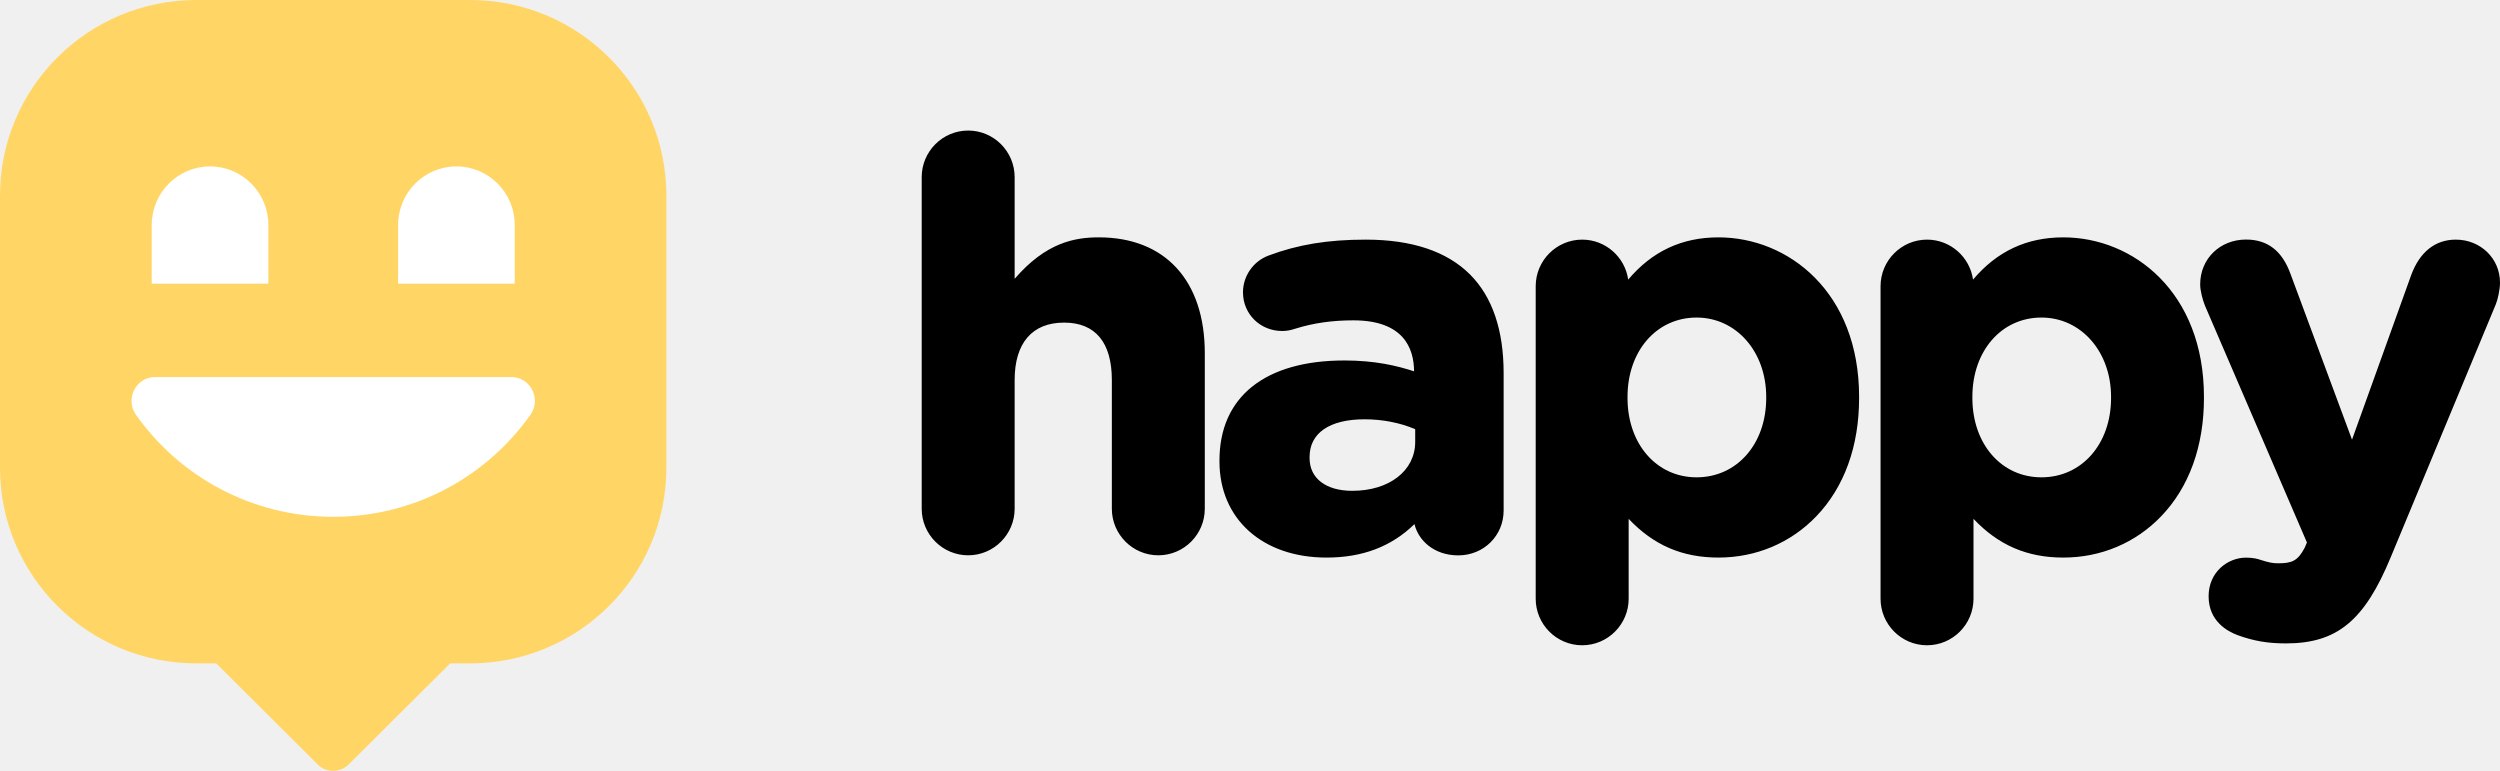
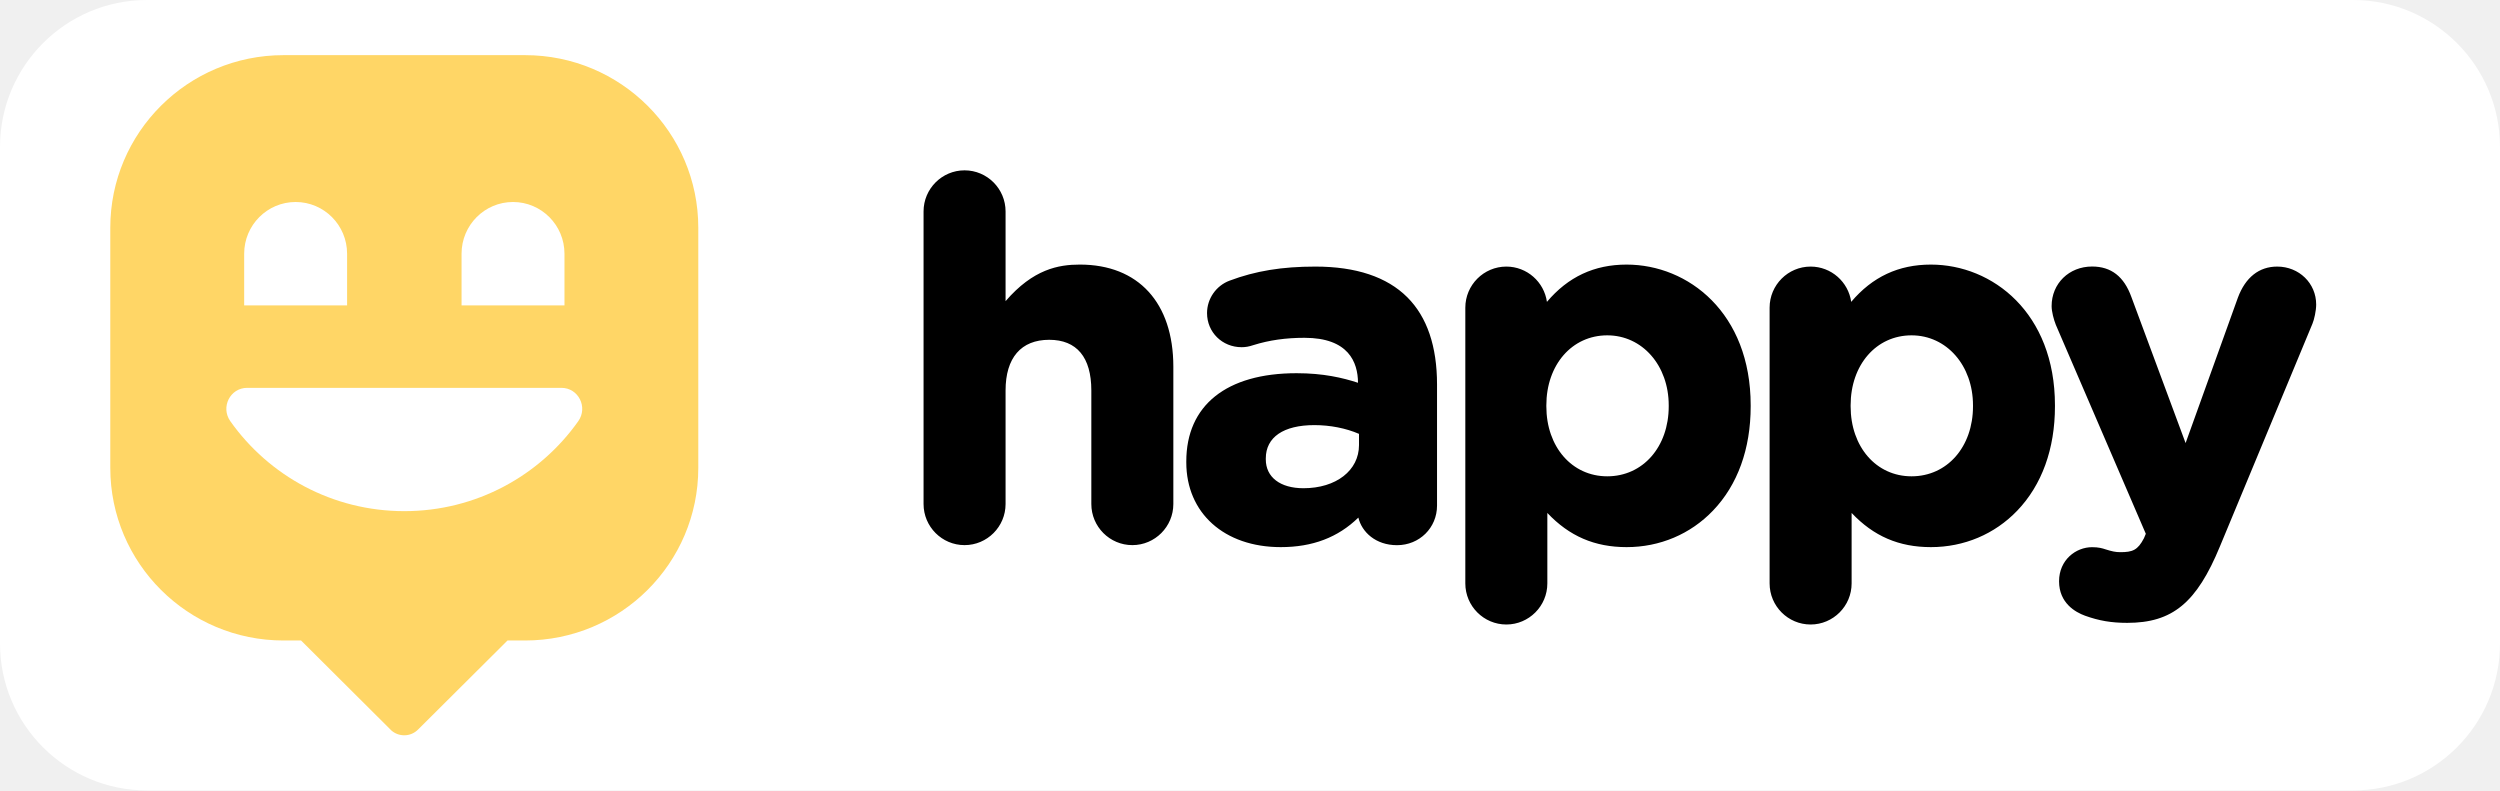
- <svg xmlns="http://www.w3.org/2000/svg" width="240" height="74" viewBox="0 0 240 74" fill="none">
-   <path fill-rule="evenodd" clip-rule="evenodd" d="M105.488 22.786C103.168 22.786 100.414 23.278 97.406 26.766V17.005C97.406 14.539 95.405 12.533 92.944 12.533C90.484 12.533 88.483 14.539 88.483 17.005V48.837C88.483 51.303 90.484 53.309 92.944 53.309C95.405 53.309 97.406 51.303 97.406 48.837V36.483C97.406 32.931 99.089 30.97 102.154 30.97C105.156 30.97 106.737 32.873 106.737 36.483V48.837C106.737 51.303 108.738 53.309 111.199 53.309C113.659 53.309 115.66 51.303 115.66 48.837V33.889C115.654 26.939 111.855 22.786 105.488 22.786ZM131.111 23.004C127.478 23.004 124.597 23.476 121.773 24.537C120.307 25.086 119.326 26.504 119.326 28.063C119.326 30.146 120.977 31.775 123.086 31.775C123.52 31.775 123.883 31.711 124.38 31.545C126.095 31.008 127.905 30.753 129.925 30.753C134.718 30.753 135.738 33.404 135.751 35.646C134.087 35.103 131.99 34.605 129.065 34.605C121.442 34.605 117.069 38.099 117.069 44.2V44.308C117.069 49.821 121.2 53.527 127.344 53.527C130.805 53.527 133.578 52.472 135.789 50.313C136.165 51.891 137.676 53.316 139.996 53.316C142.437 53.316 144.349 51.425 144.349 49.01V35.831C144.349 31.685 143.266 28.491 141.118 26.345C138.9 24.128 135.534 23.004 131.111 23.004ZM129.817 47.119C127.287 47.119 125.719 45.918 125.719 43.983V43.874C125.719 41.568 127.644 40.252 131.003 40.252C132.723 40.252 134.438 40.59 135.859 41.204V42.424C135.859 45.184 133.374 47.119 129.817 47.119ZM156.306 26.843C158.613 24.116 161.456 22.787 164.974 22.787C171.686 22.787 178.474 28.044 178.474 38.099V38.208C178.474 42.839 177.053 46.762 174.369 49.56C171.915 52.121 168.582 53.527 164.974 53.527C161.501 53.527 158.741 52.339 156.351 49.809V57.475C156.351 59.941 154.349 61.946 151.889 61.946C149.429 61.946 147.427 59.941 147.427 57.475V27.476C147.427 25.01 149.429 23.004 151.889 23.004C154.139 23.004 156 24.678 156.306 26.843ZM169.557 38.099C169.557 33.762 166.683 30.485 162.871 30.485C159.034 30.485 156.242 33.685 156.242 38.099V38.208C156.242 42.622 159.028 45.823 162.871 45.823C166.746 45.823 169.557 42.622 169.557 38.208V38.099ZM198.08 22.787C194.561 22.787 191.719 24.116 189.411 26.843C189.105 24.678 187.244 23.004 184.994 23.004C182.534 23.004 180.533 25.01 180.533 27.476V57.475C180.533 59.941 182.534 61.946 184.994 61.946C187.455 61.946 189.456 59.941 189.456 57.475V49.809C191.846 52.339 194.606 53.527 198.08 53.527C201.687 53.527 205.021 52.121 207.475 49.56C210.158 46.762 211.579 42.839 211.579 38.208V38.099C211.579 28.044 204.791 22.787 198.08 22.787ZM195.976 30.485C199.788 30.485 202.662 33.762 202.662 38.099V38.208C202.662 42.622 199.852 45.823 195.976 45.823C192.133 45.823 189.348 42.622 189.348 38.208V38.099C189.348 33.685 192.139 30.485 195.976 30.485ZM231.485 26.377C232.313 24.166 233.792 23.004 235.761 23.004C238.139 23.004 240.006 24.824 240 27.137C240 27.808 239.783 28.779 239.592 29.226L229.528 53.45C226.998 59.589 224.359 61.767 219.445 61.767C217.711 61.767 216.379 61.537 214.849 60.988C213.797 60.605 212.026 59.608 212.026 57.245C212.026 54.919 213.855 53.533 215.62 53.533C216.321 53.533 216.742 53.654 217.08 53.769C217.775 53.987 218.157 54.076 218.686 54.076C220.025 54.076 220.586 53.859 221.261 52.562L221.465 52.077L211.675 29.341C211.452 28.779 211.216 27.91 211.216 27.303C211.216 24.85 213.109 22.997 215.62 22.997C217.692 22.997 219.094 24.083 219.897 26.319L225.793 42.207L231.485 26.377Z" fill="black" />
-   <path d="M63.974 18.779V44.908C63.974 55.278 55.534 63.686 45.124 63.686H43.217L33.48 73.379C33.099 73.759 32.572 74 31.987 74C31.447 74 30.957 73.804 30.582 73.475L30.417 73.31L30.411 73.304L20.757 63.686H18.844C8.44 63.686 0 55.278 0 44.908V18.779C0 8.408 8.44 0 18.85 0H45.124C55.534 0 63.974 8.408 63.974 18.779Z" fill="#FFD666" />
-   <path d="M14.895 36.197C13.039 36.197 11.981 38.304 13.058 39.825C17.245 45.75 24.168 49.613 31.99 49.613C39.812 49.613 46.729 45.744 50.916 39.825C51.992 38.304 50.934 36.197 49.079 36.197H14.895Z" fill="white" />
-   <path d="M25.764 27.23H14.566V21.604C14.566 18.498 17.074 15.977 20.165 15.977C23.256 15.977 25.764 18.498 25.764 21.604V27.23Z" fill="white" />
-   <path d="M49.415 27.23H38.217V21.604C38.217 18.498 40.725 15.977 43.816 15.977C46.907 15.977 49.415 18.498 49.415 21.604V27.23Z" fill="white" />
+ <svg xmlns="http://www.w3.org/2000/svg" width="272" height="86" viewBox="0 0 272 86" fill="none">
+   <path fill="#ffffff" d="M16,0 h240 a16,16 0 0 1 16,16 v54 a16,16 0 0 1 -16,16 h-240 a16,16 0 0 1 -16,-16 v-54 a16,16 0 0 1 16,-16 z" />
+   <path transform="translate(12,6)" fill-rule="evenodd" clip-rule="evenodd" d="M105.488 22.786C103.168 22.786 100.414 23.278 97.406 26.766V17.005C97.406 14.539 95.405 12.533 92.944 12.533C90.484 12.533 88.483 14.539 88.483 17.005V48.837C88.483 51.303 90.484 53.309 92.944 53.309C95.405 53.309 97.406 51.303 97.406 48.837V36.483C97.406 32.931 99.089 30.97 102.154 30.97C105.156 30.97 106.737 32.873 106.737 36.483V48.837C106.737 51.303 108.738 53.309 111.199 53.309C113.659 53.309 115.66 51.303 115.66 48.837V33.889C115.654 26.939 111.855 22.786 105.488 22.786ZM131.111 23.004C127.478 23.004 124.597 23.476 121.773 24.537C120.307 25.086 119.326 26.504 119.326 28.063C119.326 30.146 120.977 31.775 123.086 31.775C123.52 31.775 123.883 31.711 124.38 31.545C126.095 31.008 127.905 30.753 129.925 30.753C134.718 30.753 135.738 33.404 135.751 35.646C134.087 35.103 131.99 34.605 129.065 34.605C121.442 34.605 117.069 38.099 117.069 44.2V44.308C117.069 49.821 121.2 53.527 127.344 53.527C130.805 53.527 133.578 52.472 135.789 50.313C136.165 51.891 137.676 53.316 139.996 53.316C142.437 53.316 144.349 51.425 144.349 49.01V35.831C144.349 31.685 143.266 28.491 141.118 26.345C138.9 24.128 135.534 23.004 131.111 23.004ZM129.817 47.119C127.287 47.119 125.719 45.918 125.719 43.983V43.874C125.719 41.568 127.644 40.252 131.003 40.252C132.723 40.252 134.438 40.59 135.859 41.204V42.424C135.859 45.184 133.374 47.119 129.817 47.119ZM156.306 26.843C158.613 24.116 161.456 22.787 164.974 22.787C171.686 22.787 178.474 28.044 178.474 38.099V38.208C178.474 42.839 177.053 46.762 174.369 49.56C171.915 52.121 168.582 53.527 164.974 53.527C161.501 53.527 158.741 52.339 156.351 49.809V57.475C156.351 59.941 154.349 61.946 151.889 61.946C149.429 61.946 147.427 59.941 147.427 57.475V27.476C147.427 25.01 149.429 23.004 151.889 23.004C154.139 23.004 156 24.678 156.306 26.843ZM169.557 38.099C169.557 33.762 166.683 30.485 162.871 30.485C159.034 30.485 156.242 33.685 156.242 38.099V38.208C156.242 42.622 159.028 45.823 162.871 45.823C166.746 45.823 169.557 42.622 169.557 38.208V38.099ZM198.08 22.787C194.561 22.787 191.719 24.116 189.411 26.843C189.105 24.678 187.244 23.004 184.994 23.004C182.534 23.004 180.533 25.01 180.533 27.476V57.475C180.533 59.941 182.534 61.946 184.994 61.946C187.455 61.946 189.456 59.941 189.456 57.475V49.809C191.846 52.339 194.606 53.527 198.08 53.527C201.687 53.527 205.021 52.121 207.475 49.56C210.158 46.762 211.579 42.839 211.579 38.208V38.099C211.579 28.044 204.791 22.787 198.08 22.787ZM195.976 30.485C199.788 30.485 202.662 33.762 202.662 38.099V38.208C202.662 42.622 199.852 45.823 195.976 45.823C192.133 45.823 189.348 42.622 189.348 38.208V38.099C189.348 33.685 192.139 30.485 195.976 30.485ZM231.485 26.377C232.313 24.166 233.792 23.004 235.761 23.004C238.139 23.004 240.006 24.824 240 27.137C240 27.808 239.783 28.779 239.592 29.226L229.528 53.45C226.998 59.589 224.359 61.767 219.445 61.767C217.711 61.767 216.379 61.537 214.849 60.988C213.797 60.605 212.026 59.608 212.026 57.245C212.026 54.919 213.855 53.533 215.62 53.533C216.321 53.533 216.742 53.654 217.08 53.769C217.775 53.987 218.157 54.076 218.686 54.076C220.025 54.076 220.586 53.859 221.261 52.562L221.465 52.077L211.675 29.341C211.452 28.779 211.216 27.91 211.216 27.303C211.216 24.85 213.109 22.997 215.62 22.997C217.692 22.997 219.094 24.083 219.897 26.319L225.793 42.207L231.485 26.377Z" fill="black" />
+   <path transform="translate(12,6)" d="M63.974 18.779V44.908C63.974 55.278 55.534 63.686 45.124 63.686H43.217L33.48 73.379C33.099 73.759 32.572 74 31.987 74C31.447 74 30.957 73.804 30.582 73.475L30.417 73.31L30.411 73.304L20.757 63.686H18.844C8.44 63.686 0 55.278 0 44.908V18.779C0 8.408 8.44 0 18.85 0H45.124C55.534 0 63.974 8.408 63.974 18.779Z" fill="#FFD666" />
+   <path transform="translate(12,6)" d="M14.895 36.197C13.039 36.197 11.981 38.304 13.058 39.825C17.245 45.75 24.168 49.613 31.99 49.613C39.812 49.613 46.729 45.744 50.916 39.825C51.992 38.304 50.934 36.197 49.079 36.197H14.895Z" fill="white" />
+   <path transform="translate(12,6)" d="M25.764 27.23H14.566V21.604C14.566 18.498 17.074 15.977 20.165 15.977C23.256 15.977 25.764 18.498 25.764 21.604V27.23Z" fill="white" />
+   <path transform="translate(12,6)" d="M49.415 27.23H38.217V21.604C38.217 18.498 40.725 15.977 43.816 15.977C46.907 15.977 49.415 18.498 49.415 21.604V27.23Z" fill="white" />
</svg>
